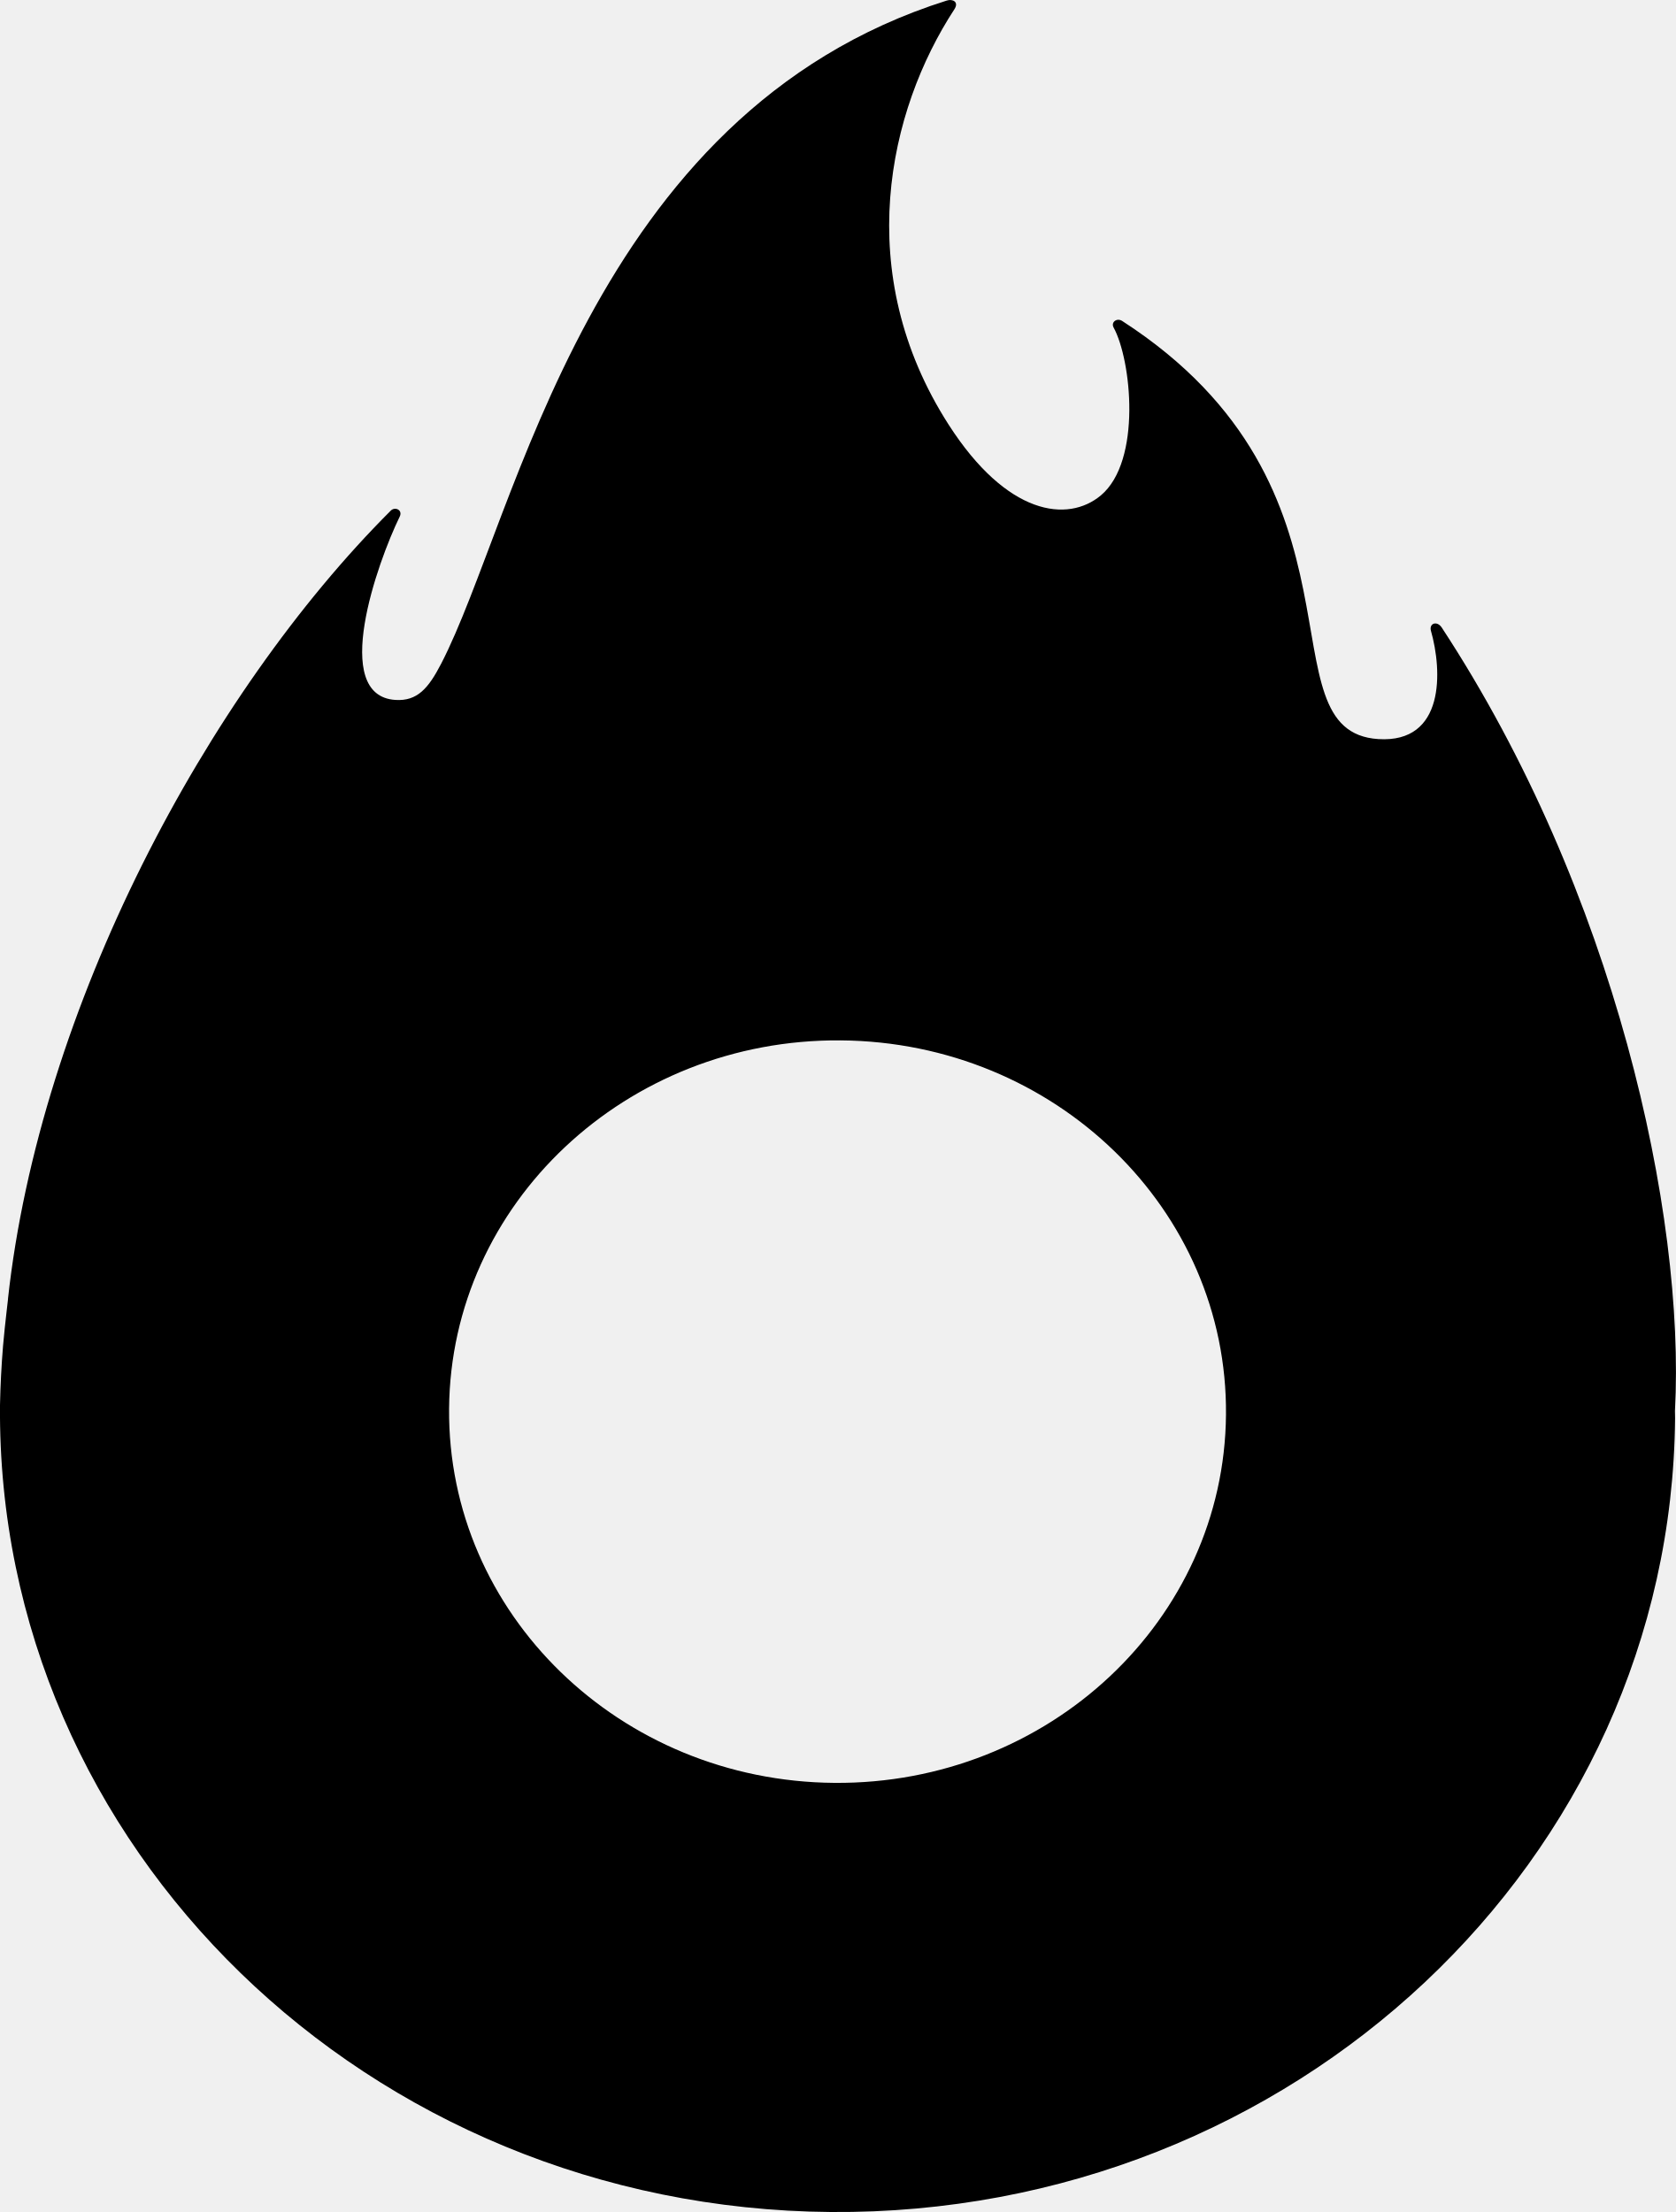
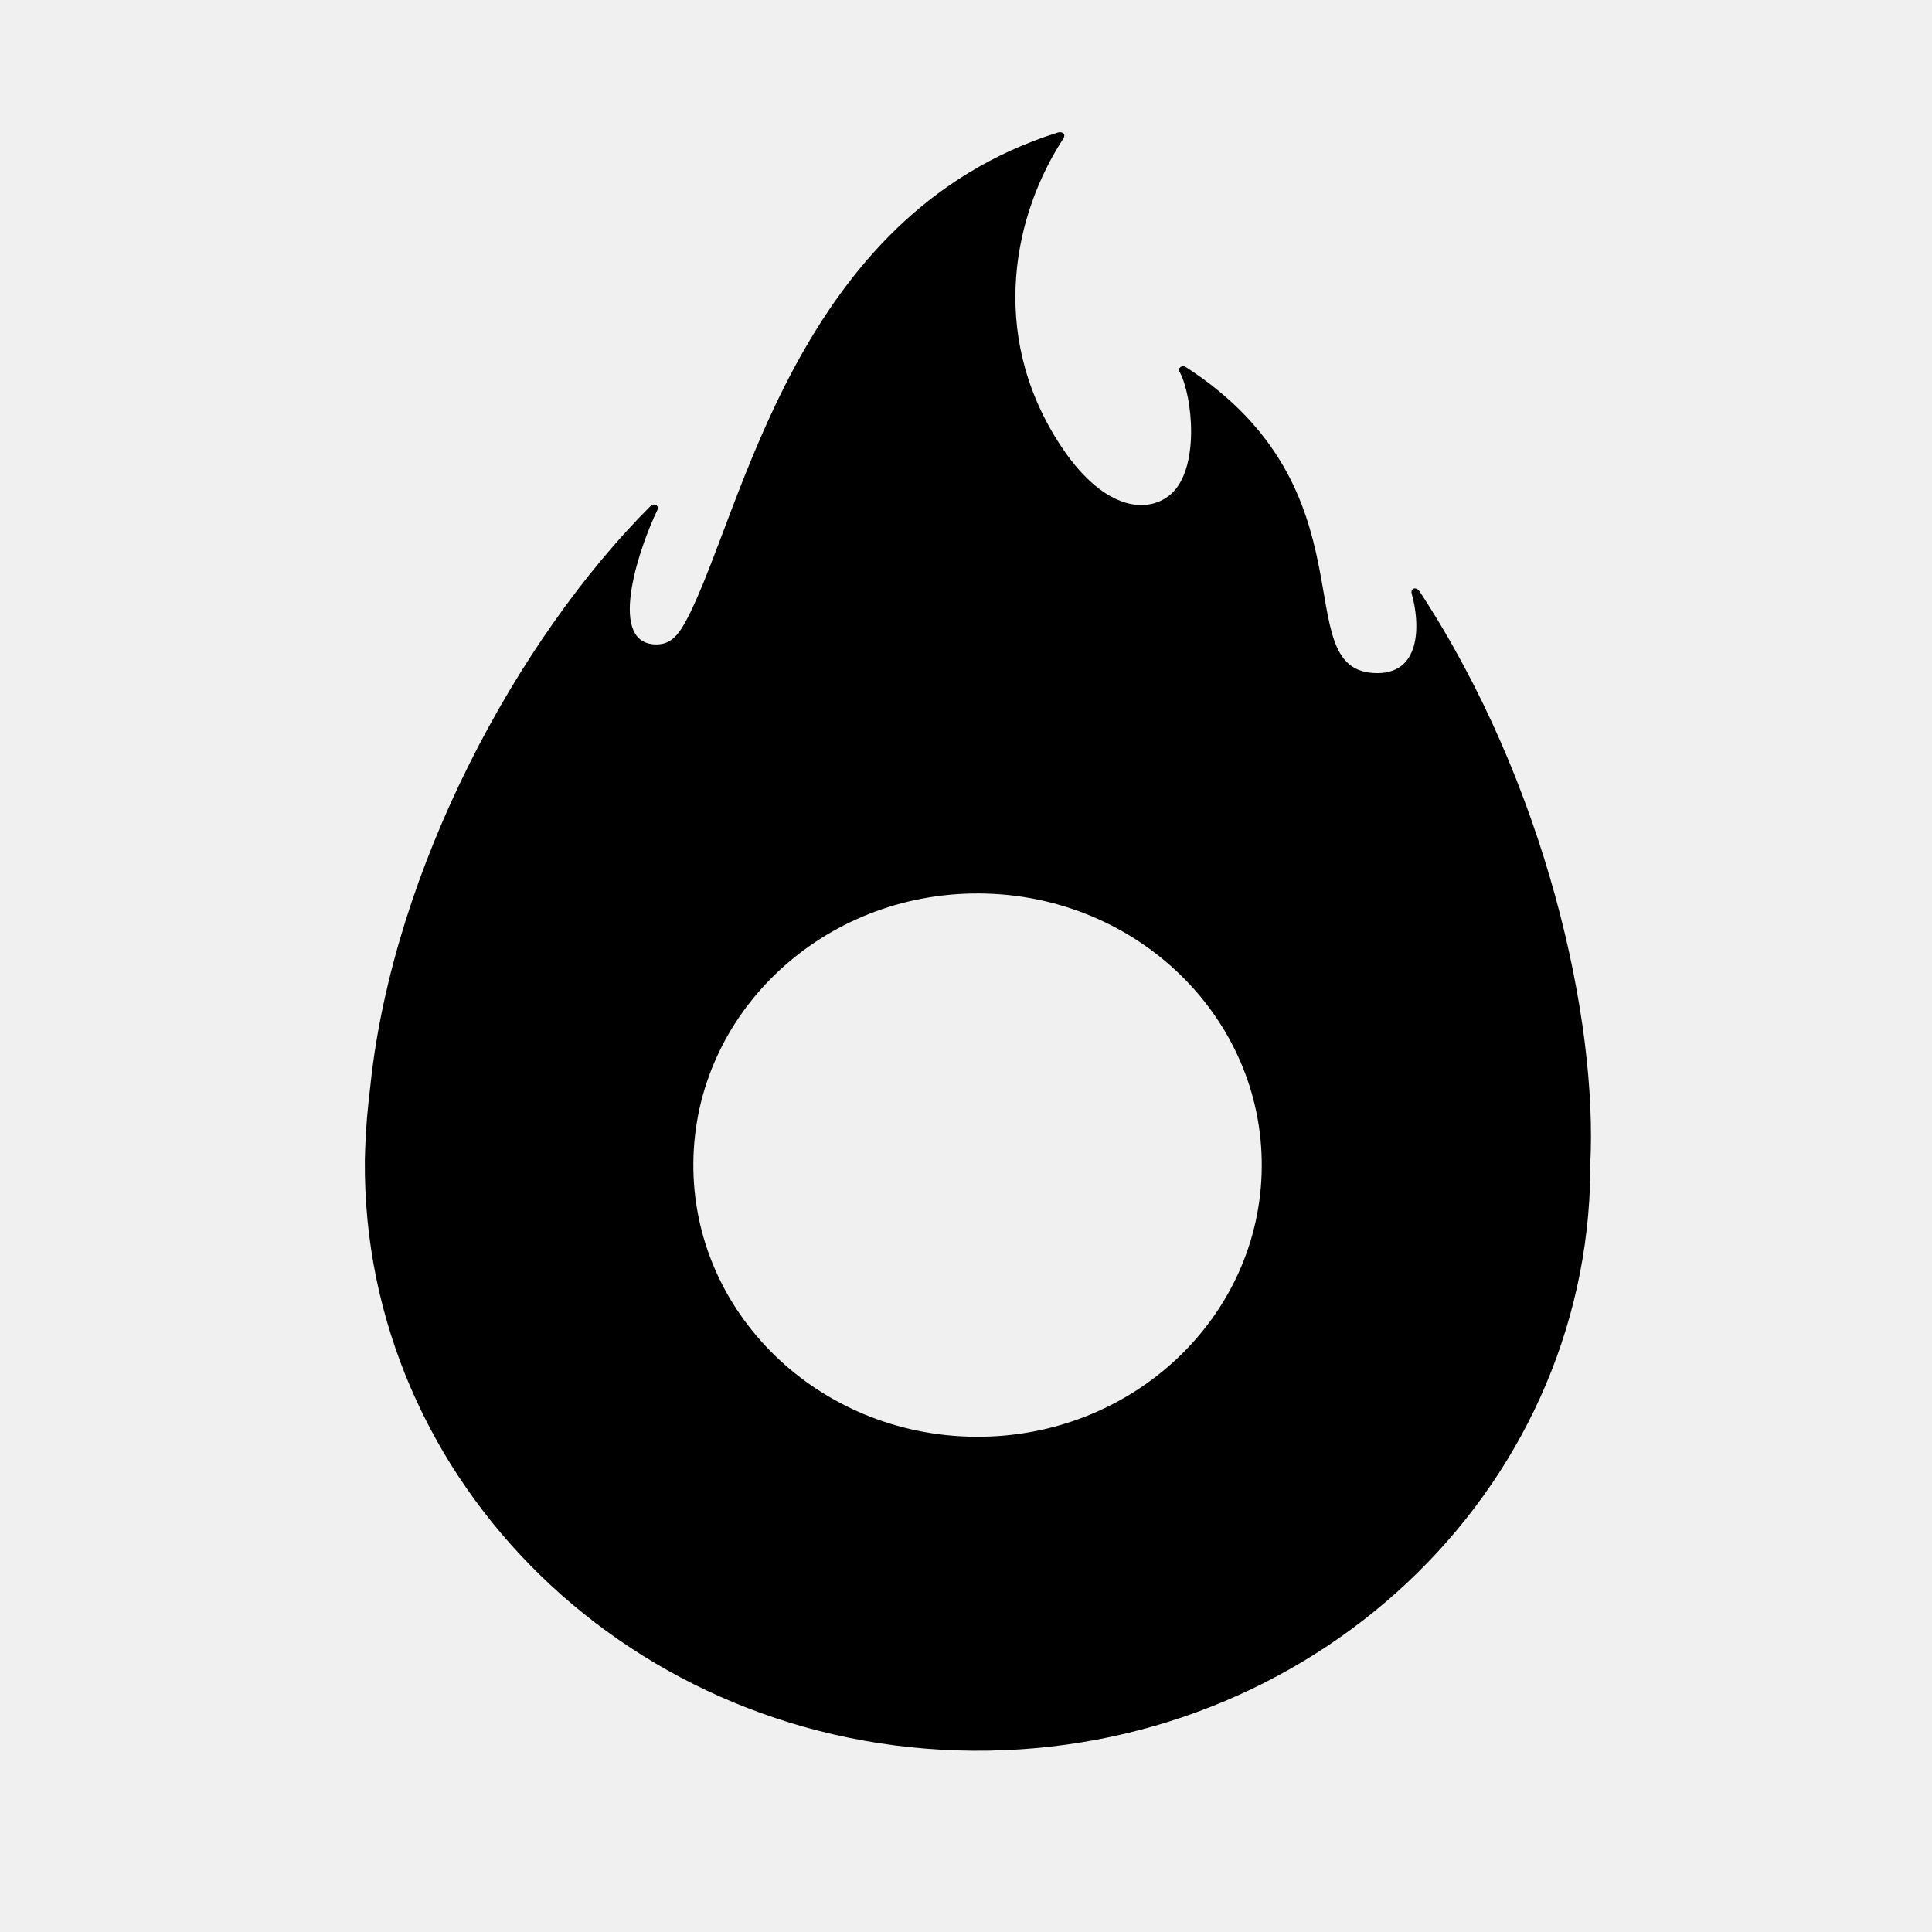
- <svg xmlns="http://www.w3.org/2000/svg" width="25" height="33" viewBox="0 0 25 33" fill="none">
-   <g clip-path="url(#a)">
-     <path fill-rule="evenodd" clip-rule="evenodd" d="M12.446 26.598c-3.2-.025-5.773-2.525-5.747-5.584.026-3.059 2.642-5.518 5.842-5.493 3.2.025 5.774 2.526 5.747 5.584-.026 3.059-2.642 5.518-5.842 5.493Zm12.539-5.547c.157-2.941-.898-7.756-3.48-11.691-.07-.102-.186-.062-.161.046.172.6.214 1.684-.784 1.62-1.768-.114.062-3.73-3.821-6.238-.078-.05-.17.017-.128.097.266.483.424 1.992-.19 2.506-.494.412-1.4.301-2.271-1.057-1.452-2.264-.9-4.684.086-6.195.074-.113-.028-.158-.112-.131-5.341 1.684-6.408 7.7-7.544 9.895-.19.367-.356.56-.682.539-.973-.062-.272-2.046.065-2.736.047-.098-.07-.151-.133-.089C3.08 10.364.591 15.04.118 19.386c.015-.103-.044.359-.073.697v.001a14.497 14.497 0 0 0-.045.877C-.056 27.556 5.491 32.945 12.391 33c6.9.054 12.539-5.248 12.596-11.842l-.002-.107Z" fill="#000" />
-   </g>
-   <defs>
-     <clipPath id="a">
-       <path fill="#fff" d="M0 0h25v33H0z" />
-     </clipPath>
-   </defs>
+ <svg xmlns="http://www.w3.org/2000/svg" viewBox="0 0 500 500" style="enable-background:new 0 0 500 500" xml:space="preserve">
+   <path d="M252.39 371.83c-40.62-.32-73.28-32.05-72.95-70.88s33.54-70.04 74.15-69.72c40.62.32 73.29 32.06 72.95 70.88-.33 38.82-33.53 70.04-74.15 69.72zm159.16-70.41c1.99-37.33-11.4-98.45-44.17-148.39-.89-1.29-2.36-.79-2.04.58 2.18 7.62 2.72 21.38-9.95 20.56-22.44-1.45.79-47.35-48.5-79.18-.99-.63-2.16.22-1.62 1.23 3.38 6.13 5.38 25.28-2.41 31.81-6.27 5.23-17.77 3.82-28.83-13.42-18.43-28.74-11.42-59.45 1.09-78.63.94-1.43-.36-2.01-1.42-1.66-67.79 21.38-81.34 97.74-95.76 125.6-2.41 4.66-4.52 7.11-8.66 6.84-12.35-.79-3.45-25.97.83-34.73.6-1.24-.89-1.92-1.69-1.13-34.91 34.87-66.5 94.22-72.5 149.38.19-1.31-.56 4.56-.93 8.85v.01c-.3 3.7-.49 7.42-.57 11.13-.71 83.71 69.7 152.11 157.28 152.81 87.58.69 159.16-66.61 159.88-150.31-.01.01-.03-1.35-.03-1.35z" style="fill-rule:evenodd;clip-rule:evenodd" />
</svg>
